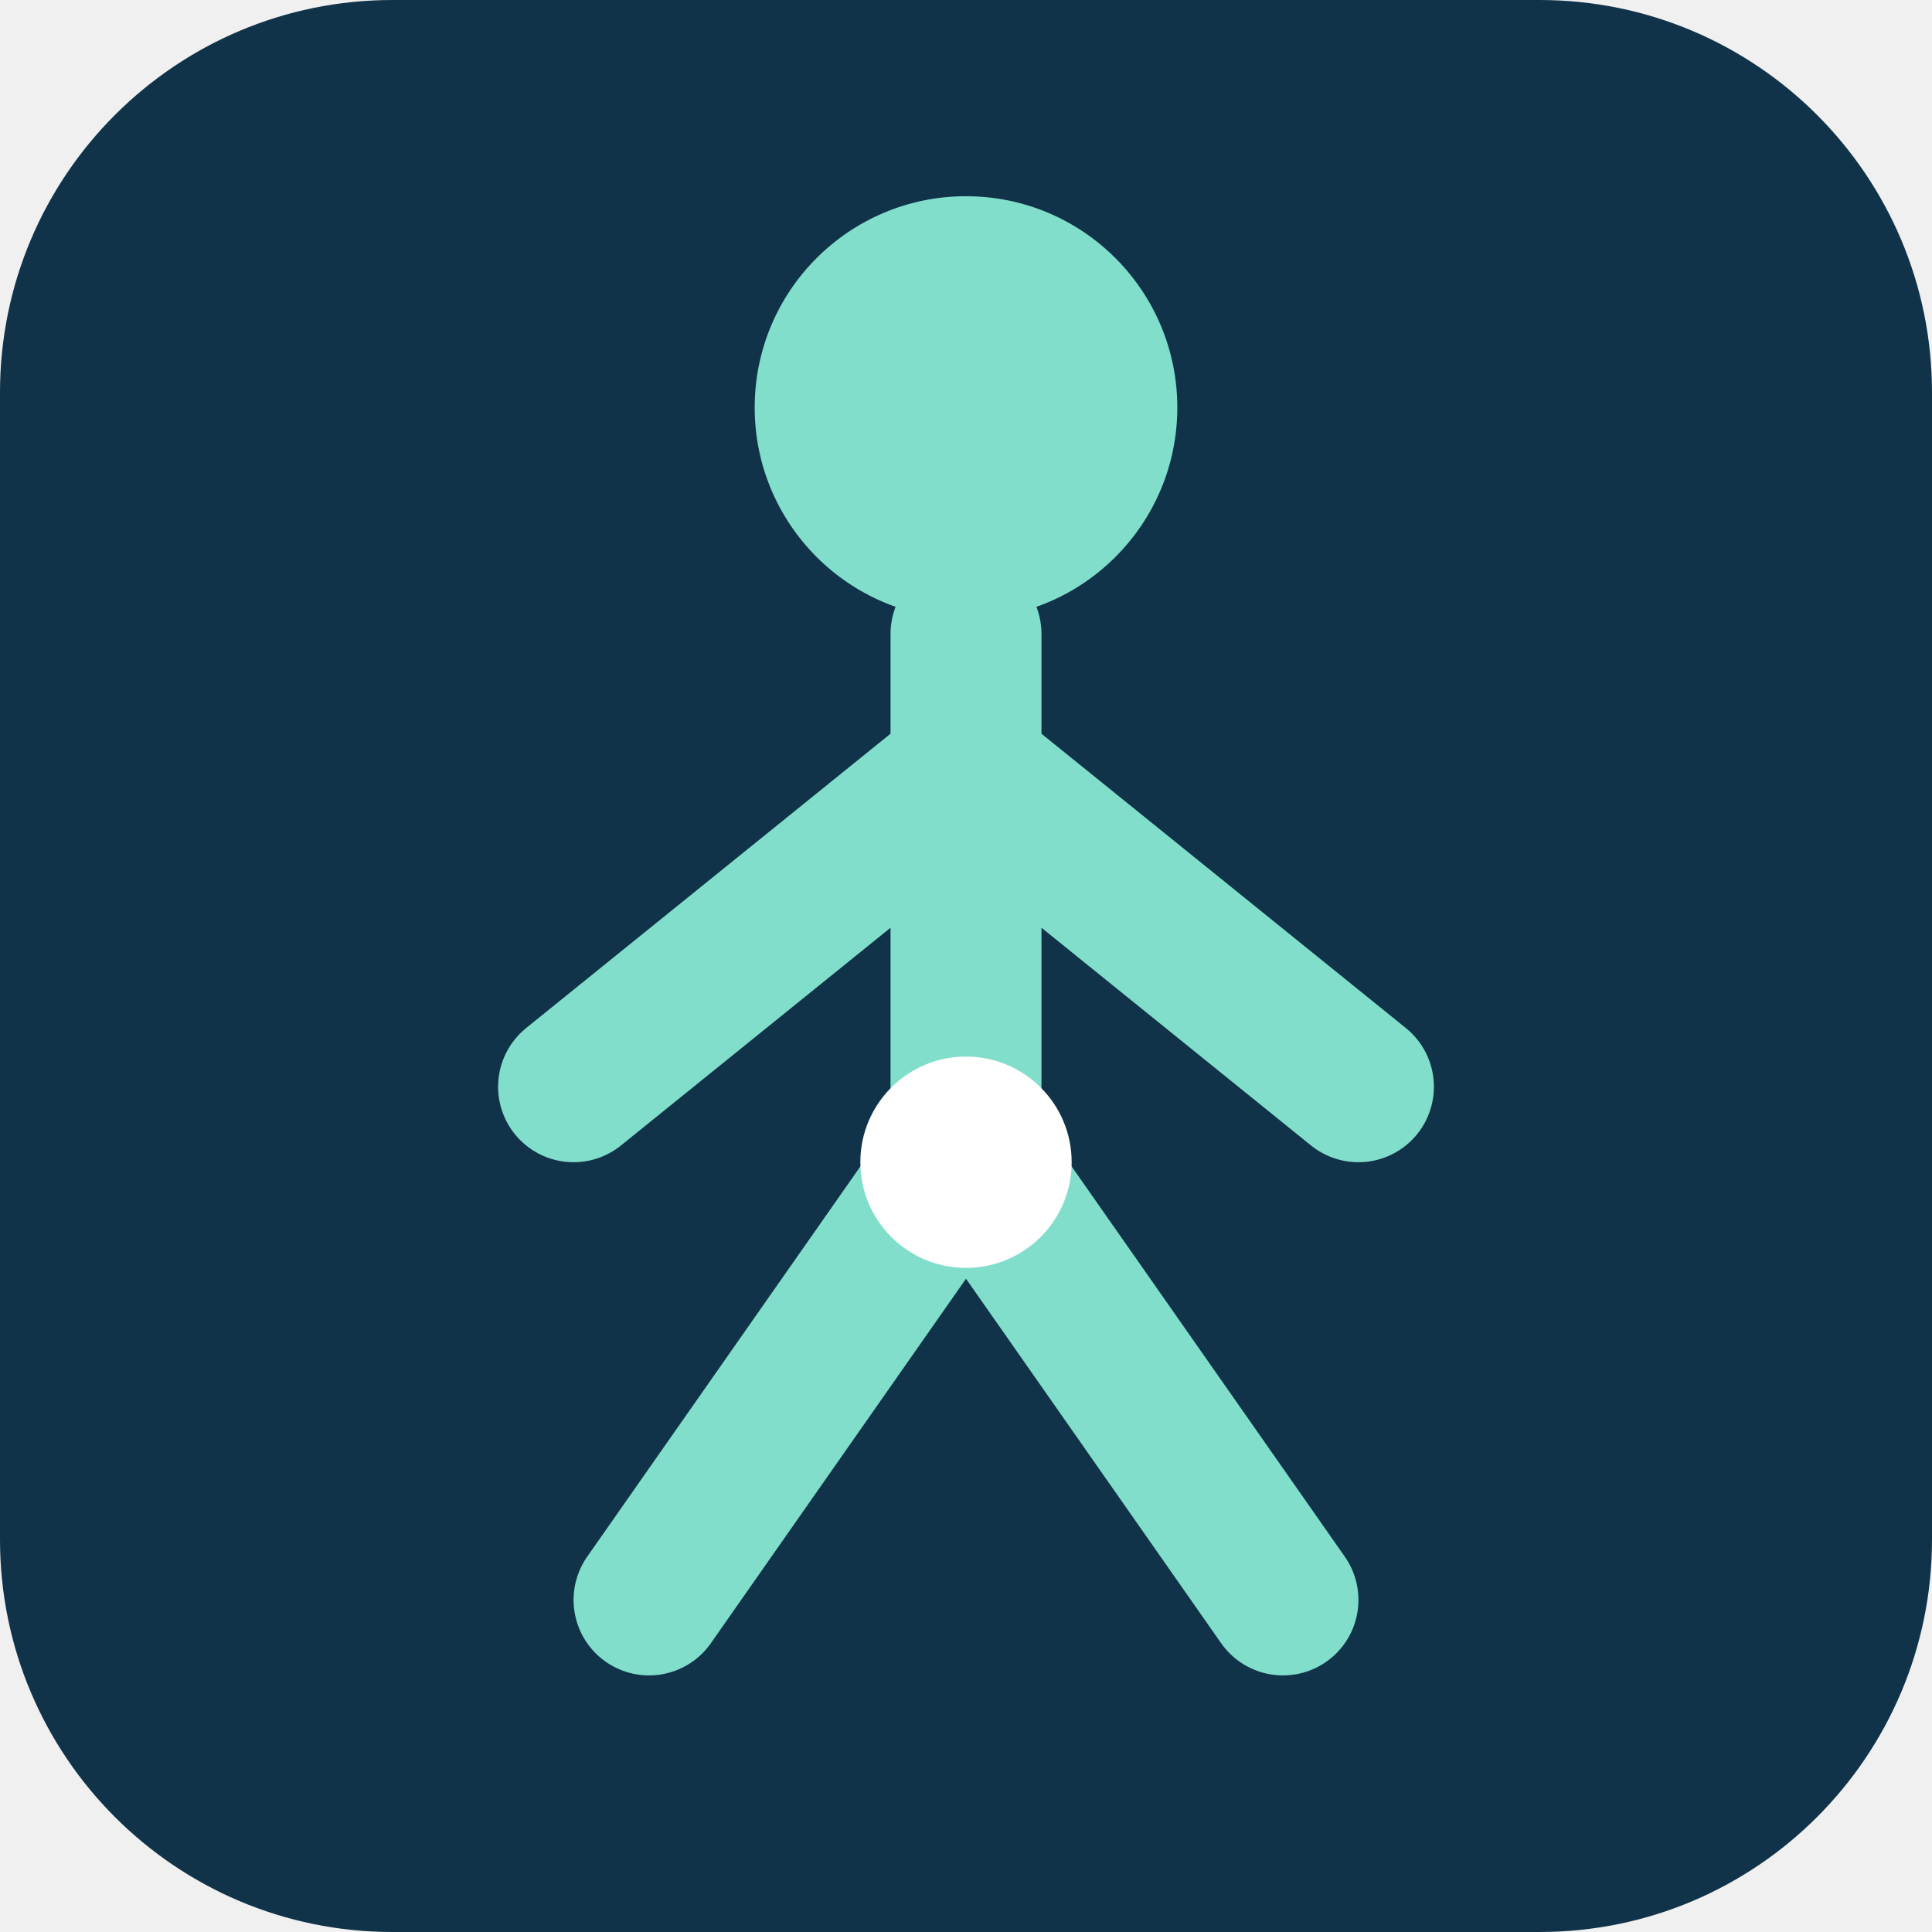
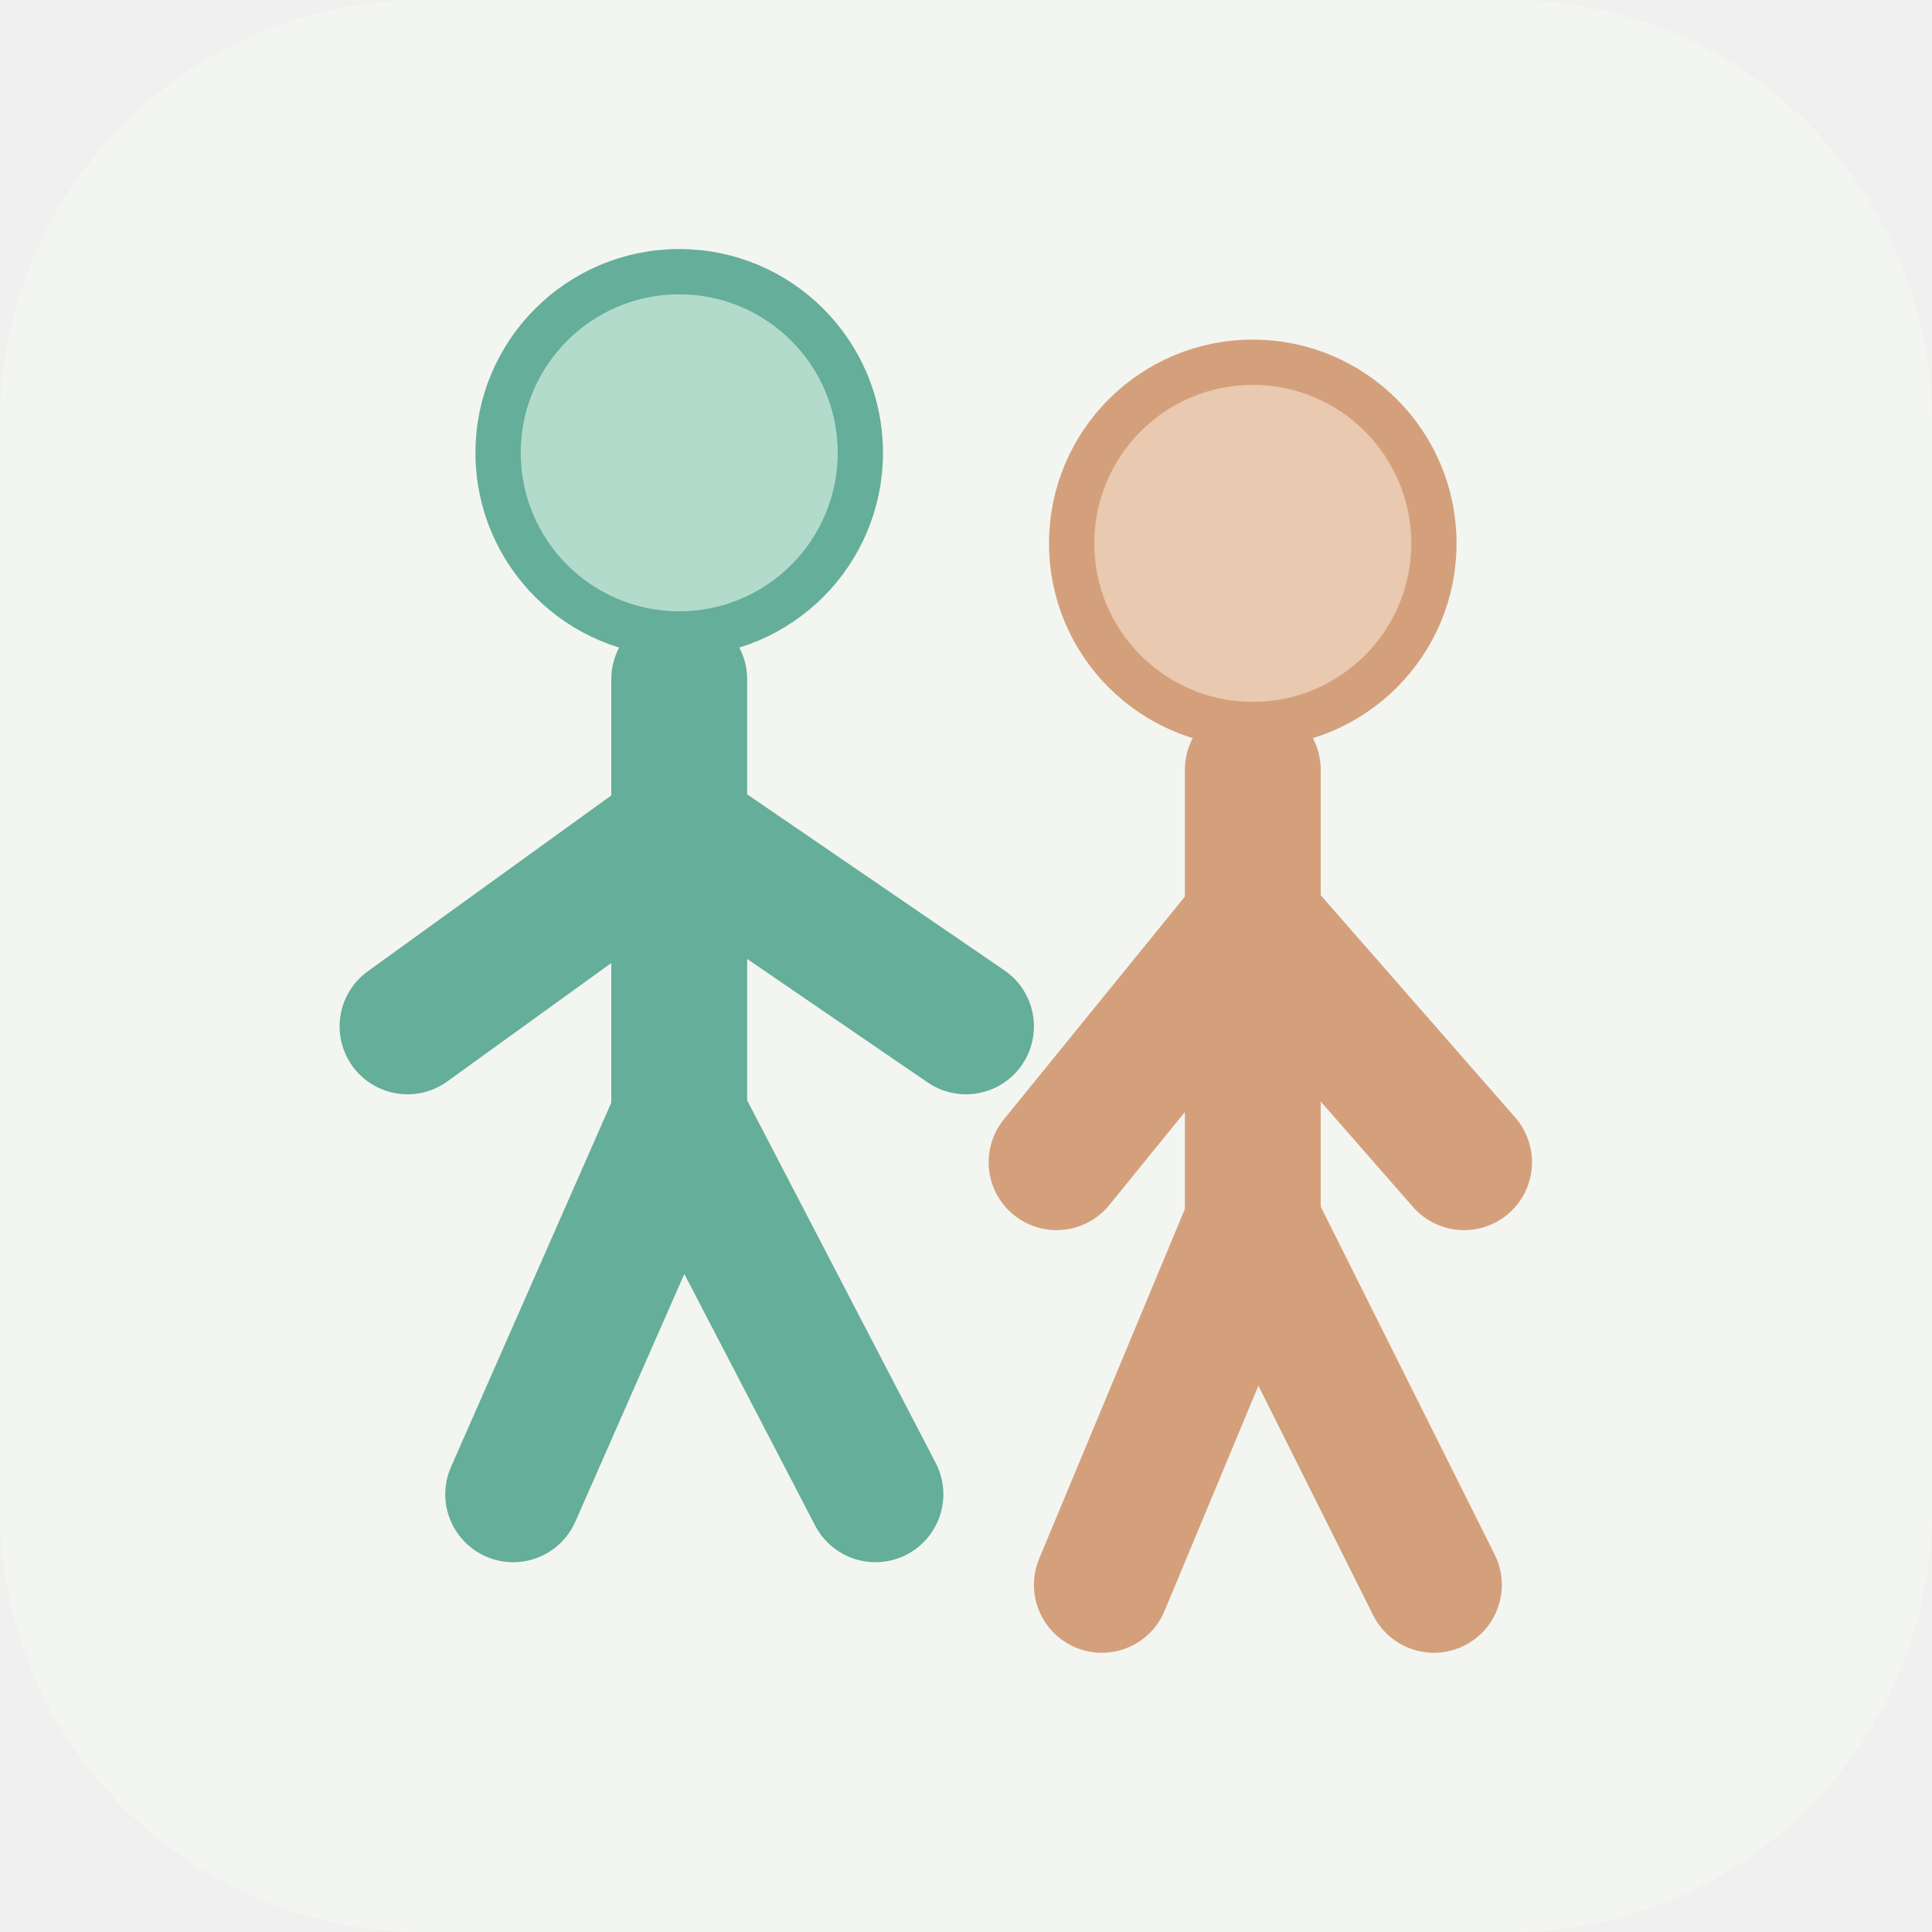
<svg xmlns="http://www.w3.org/2000/svg" viewBox="0 0 128 128">
-   <rect width="128" height="128" rx="26" fill="#103349" />
-   <circle cx="64" cy="27" r="14" fill="#81decb" />
-   <path d="M64 42v34M64 51 38 72m26-21 26 21M64 76 43 106m21-30 21 30" fill="none" stroke="#81decb" stroke-width="10" stroke-linecap="round" />
-   <circle cx="64" cy="77" r="7" fill="#fff" />
+   <rect width="128" height="128" rx="28" fill="#f3f5f1" />
+   <circle cx="45" cy="30" r="12" fill="#b2dbcb" stroke="#65ae99" stroke-width="3" />
+   <path d="M45 45v30M45 55 27 68m18-13 19 13M45 74 34 99m11-25 13 25" fill="none" stroke="#65ae99" stroke-width="9" stroke-linecap="round" stroke-linejoin="round" />
+   <circle cx="83" cy="36" r="12" fill="#e9c9af" stroke="#d4a07c" stroke-width="3" />
+   <path d="M83 51v30M83 61 70 77m13-16 14 16M83 81 73 105m10-24 12 24" fill="none" stroke="#d4a07c" stroke-width="9" stroke-linecap="round" stroke-linejoin="round" />
</svg>
